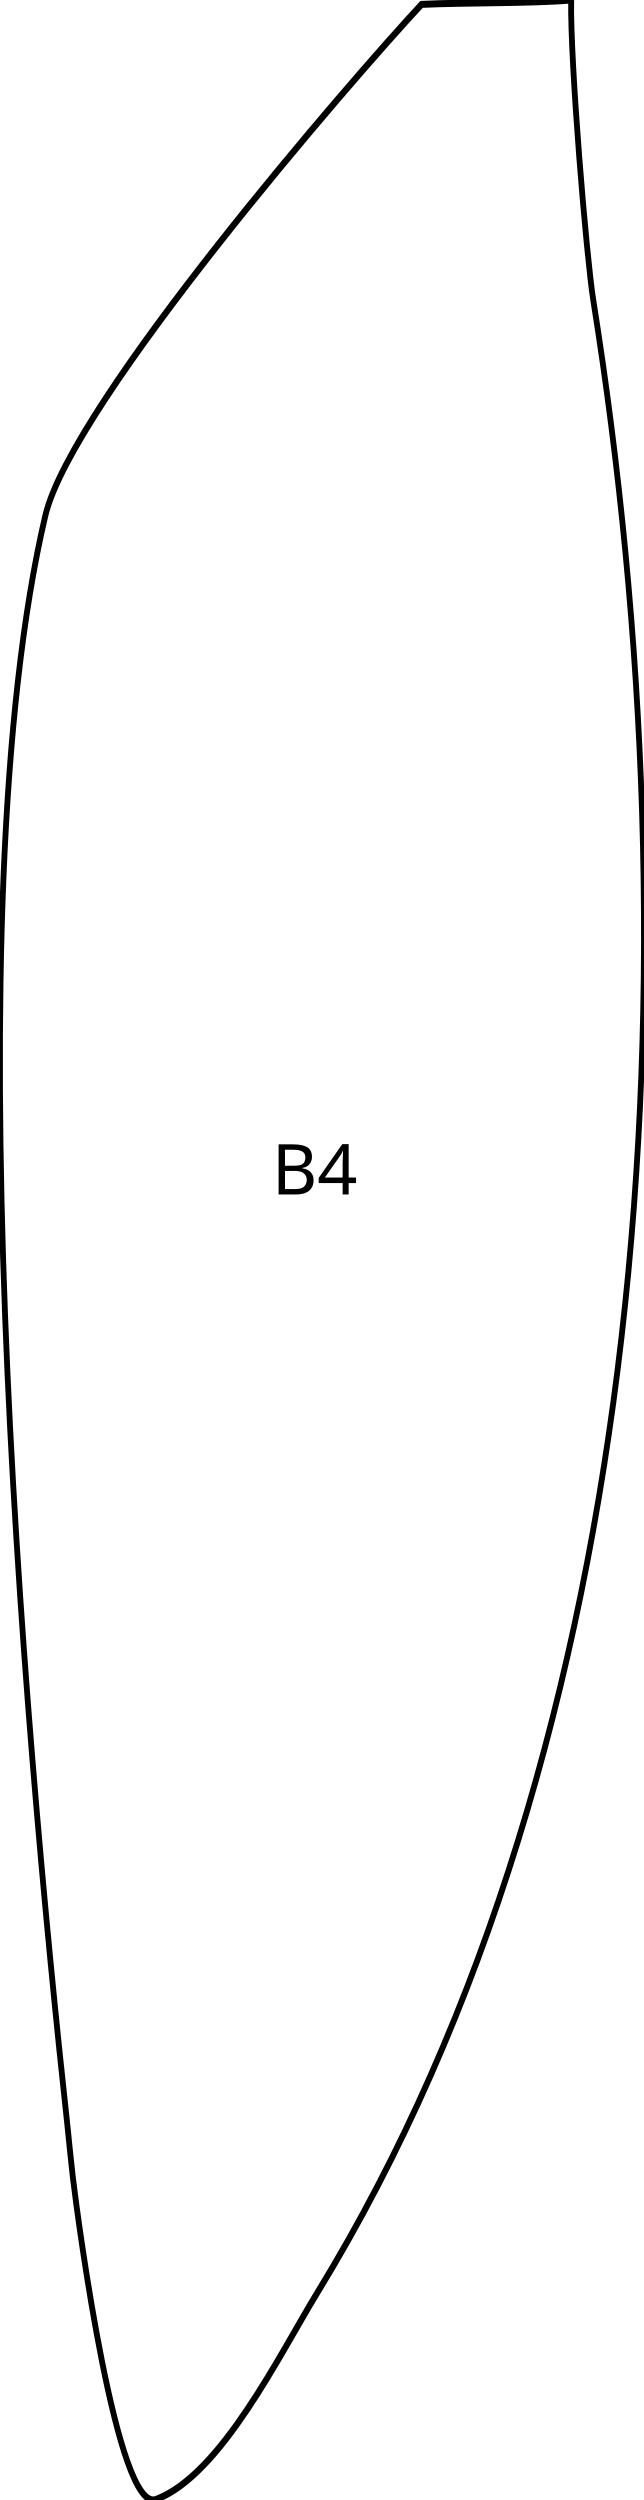
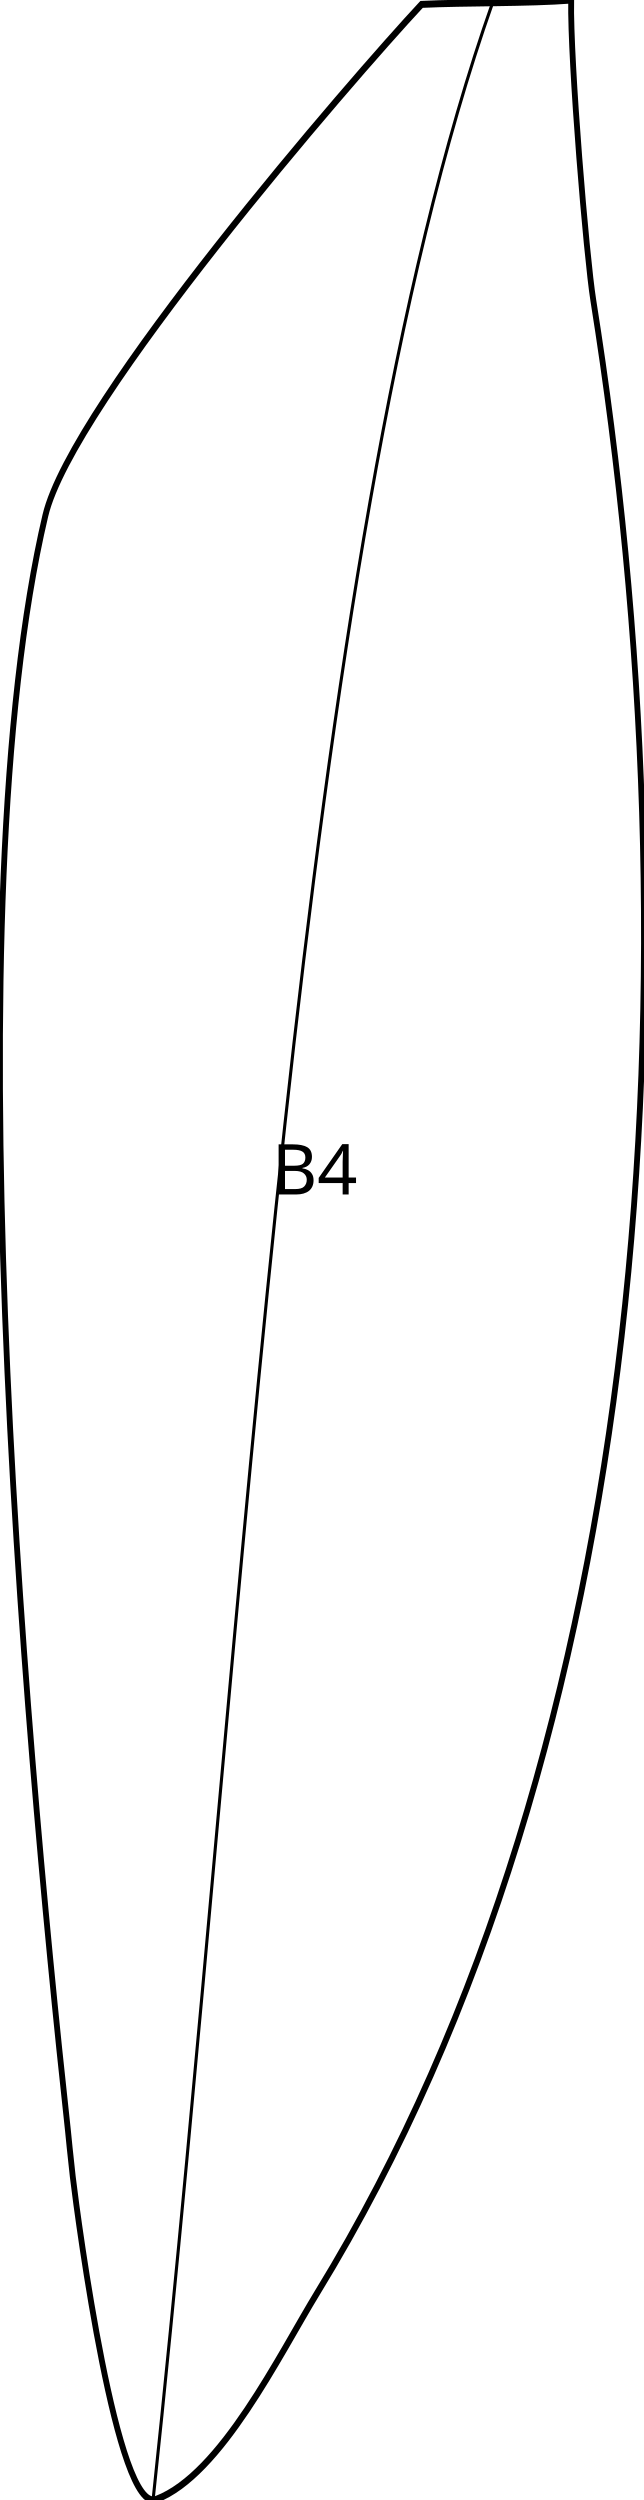
<svg xmlns="http://www.w3.org/2000/svg" width="55.20mm" height="214.29mm" viewBox="8.000 8.000 55.202 214.287" version="1.1" id="svg1">
  <defs id="defs1" />
  <g id="feather" transform="matrix(0.9978615,0.0904916,0.06252637,-1.196563,-642.5211,329.5447)" data-source="feathers-aggregate.svg">
    <path fill="none" stroke="#000000" stroke-width="0.5" d="m 789.697,148.995 c -29.28,-5.725 -86.403,-15.283 -114.999,-9.146 -8.235,1.767 -33.086,24.254 -38.88,29.882 -0.424,3.649 -0.765,9.119 -1.276,12.769 4.368,0.181 18.215,2.451 21.276,3.238 46.397,11.929 102.221,11.748 143.789,-14.67 4.686,-2.978 13.635,-7.439 15.822,-12.878 1.311,-3.26 -19.143,-7.887 -22.477,-8.577 -1.082,-0.224 -3.255,-0.618 -3.255,-0.618 z" id="B4" transform="rotate(-90,726.5873,228.1737)" />
    <text x="618.544" y="-200.095" font-family="sans-serif" font-size="5.478px" fill="#000000" text-anchor="middle" transform="matrix(1.092461,0.08261879,0.05708655,-0.9110471,0,0)" id="text1" style="stroke-width:0.913">B4</text>
+     <path style="fill:none;stroke:#000000;stroke-width:0.265px;stroke-linecap:butt;stroke-linejoin:miter;stroke-opacity:1" d="M 21.121,222.292 C 29.273,145.774 33.394,55.817 50.226,8.229" id="path1" transform="matrix(0.9974165,0.07543092,0.05211999,-0.8317856,623.6853,322.5765)" />
  </g>
</svg>
